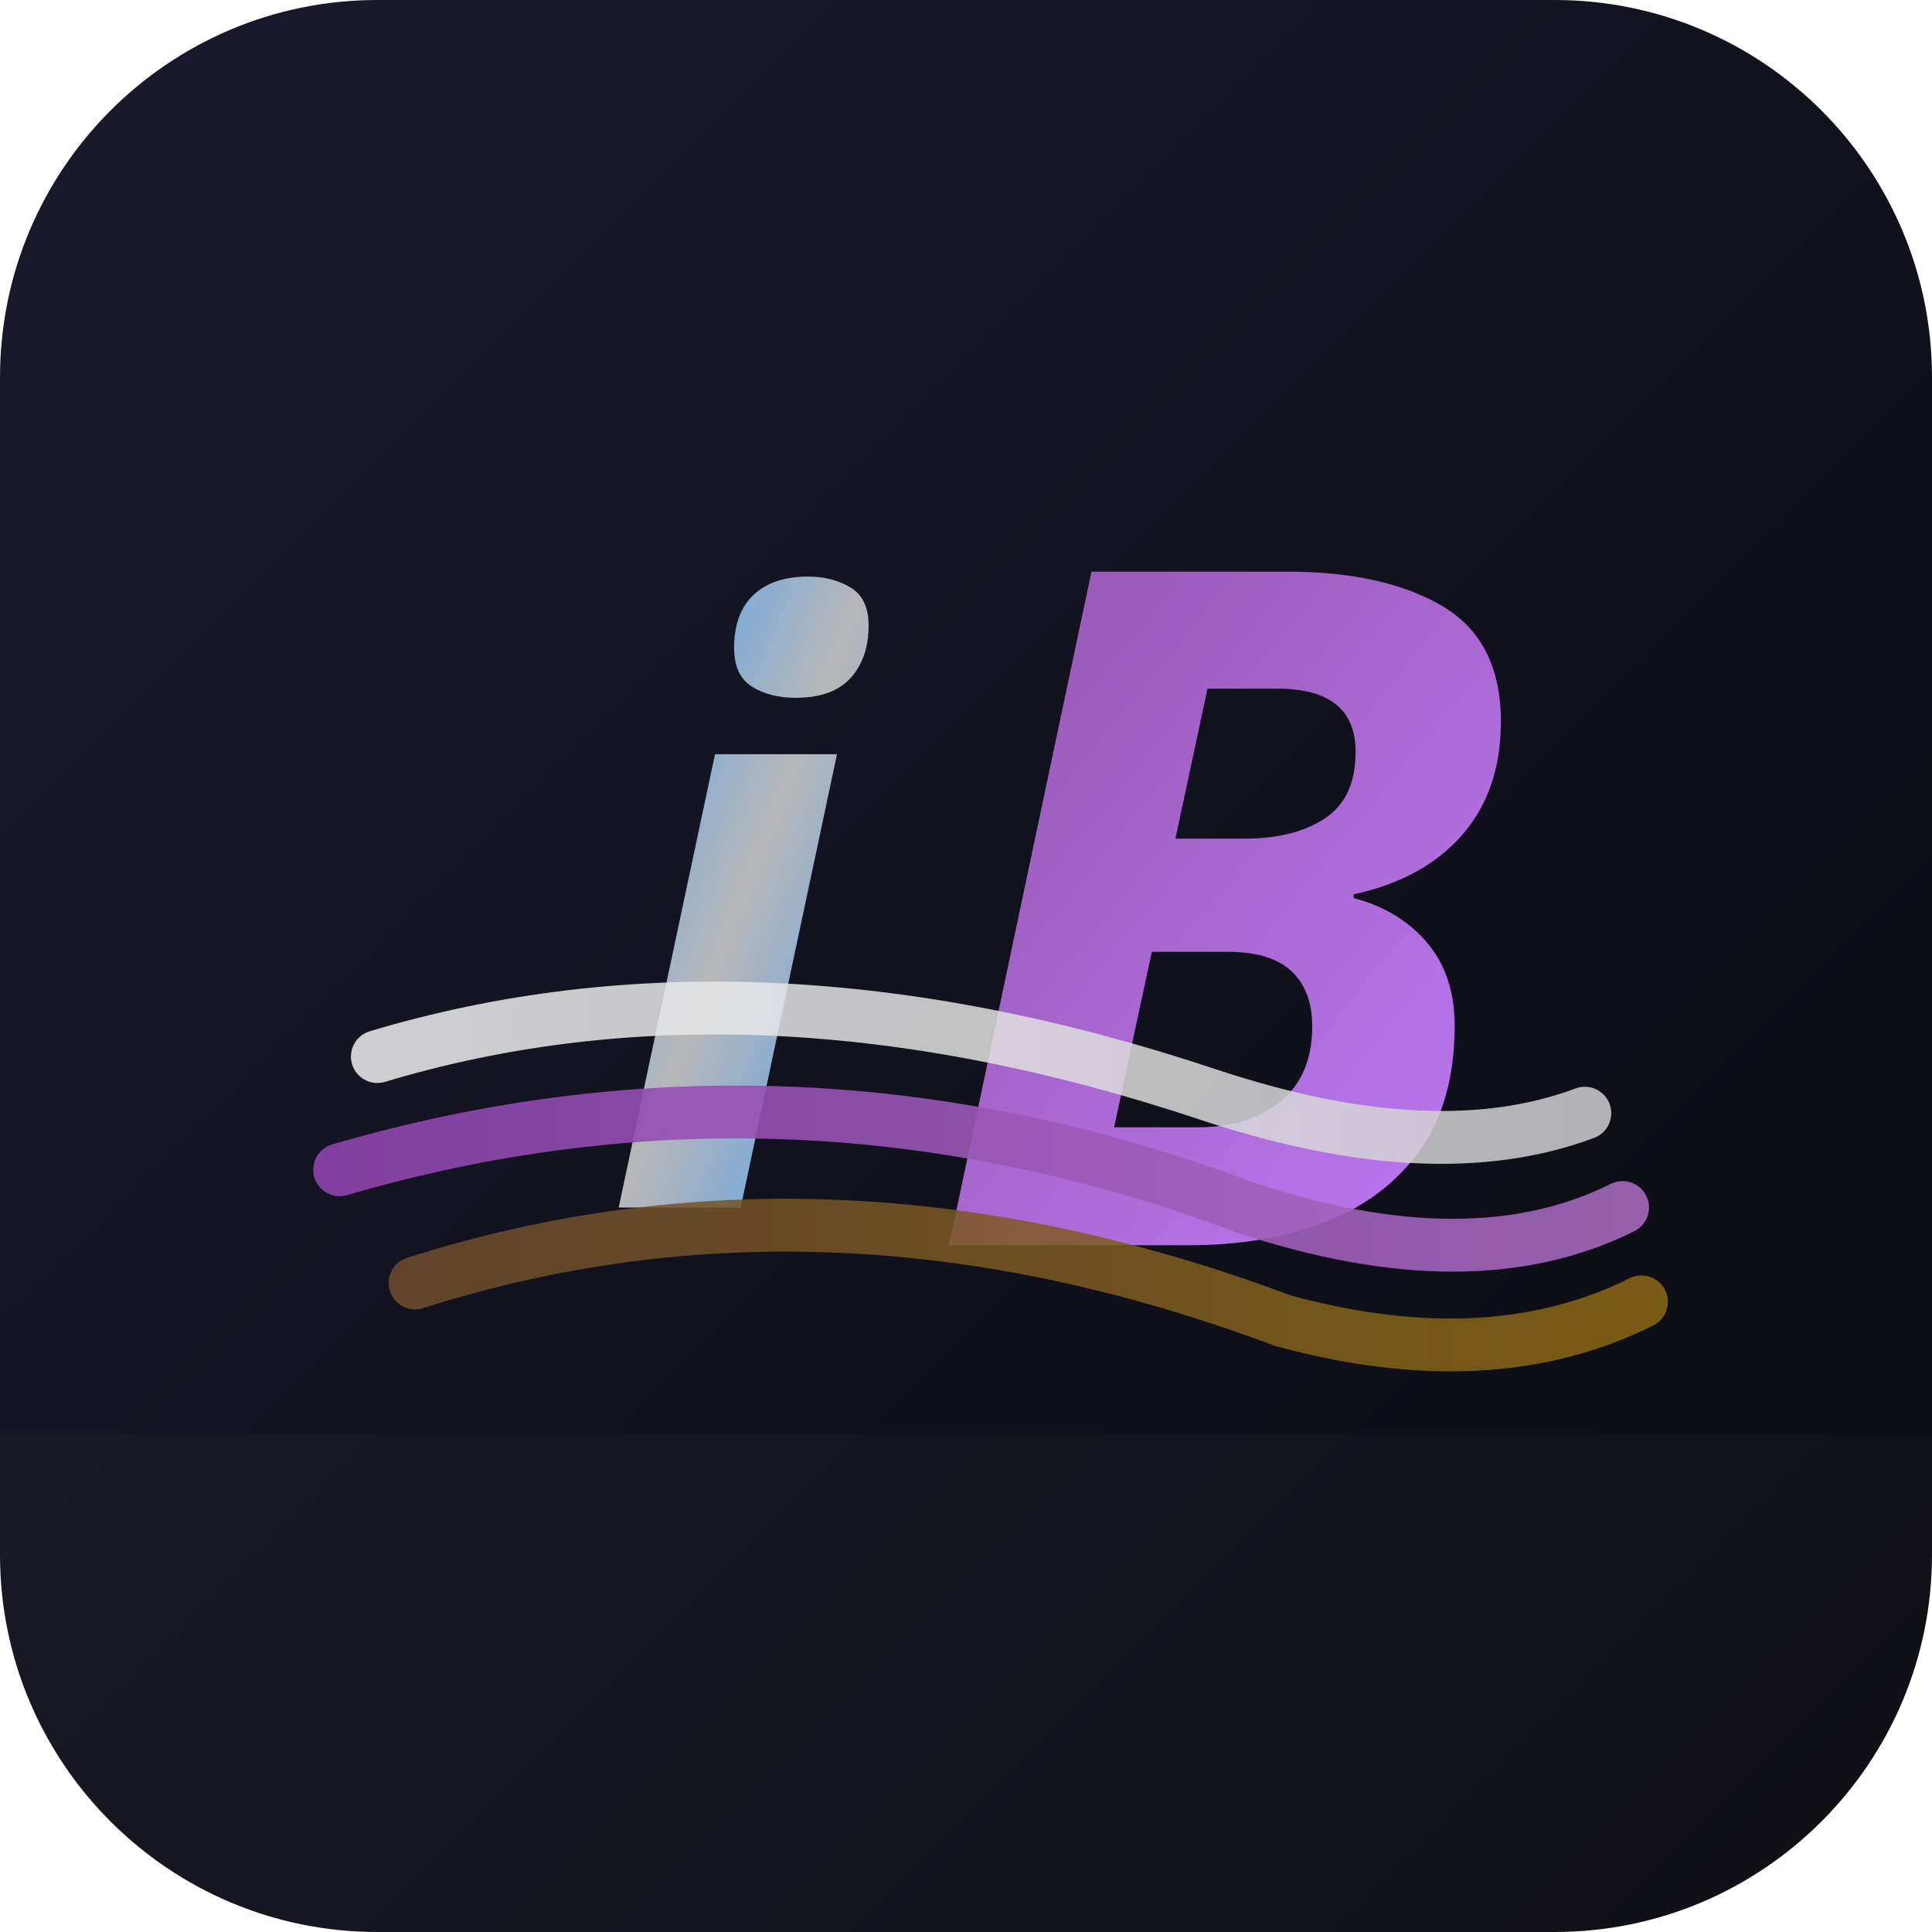
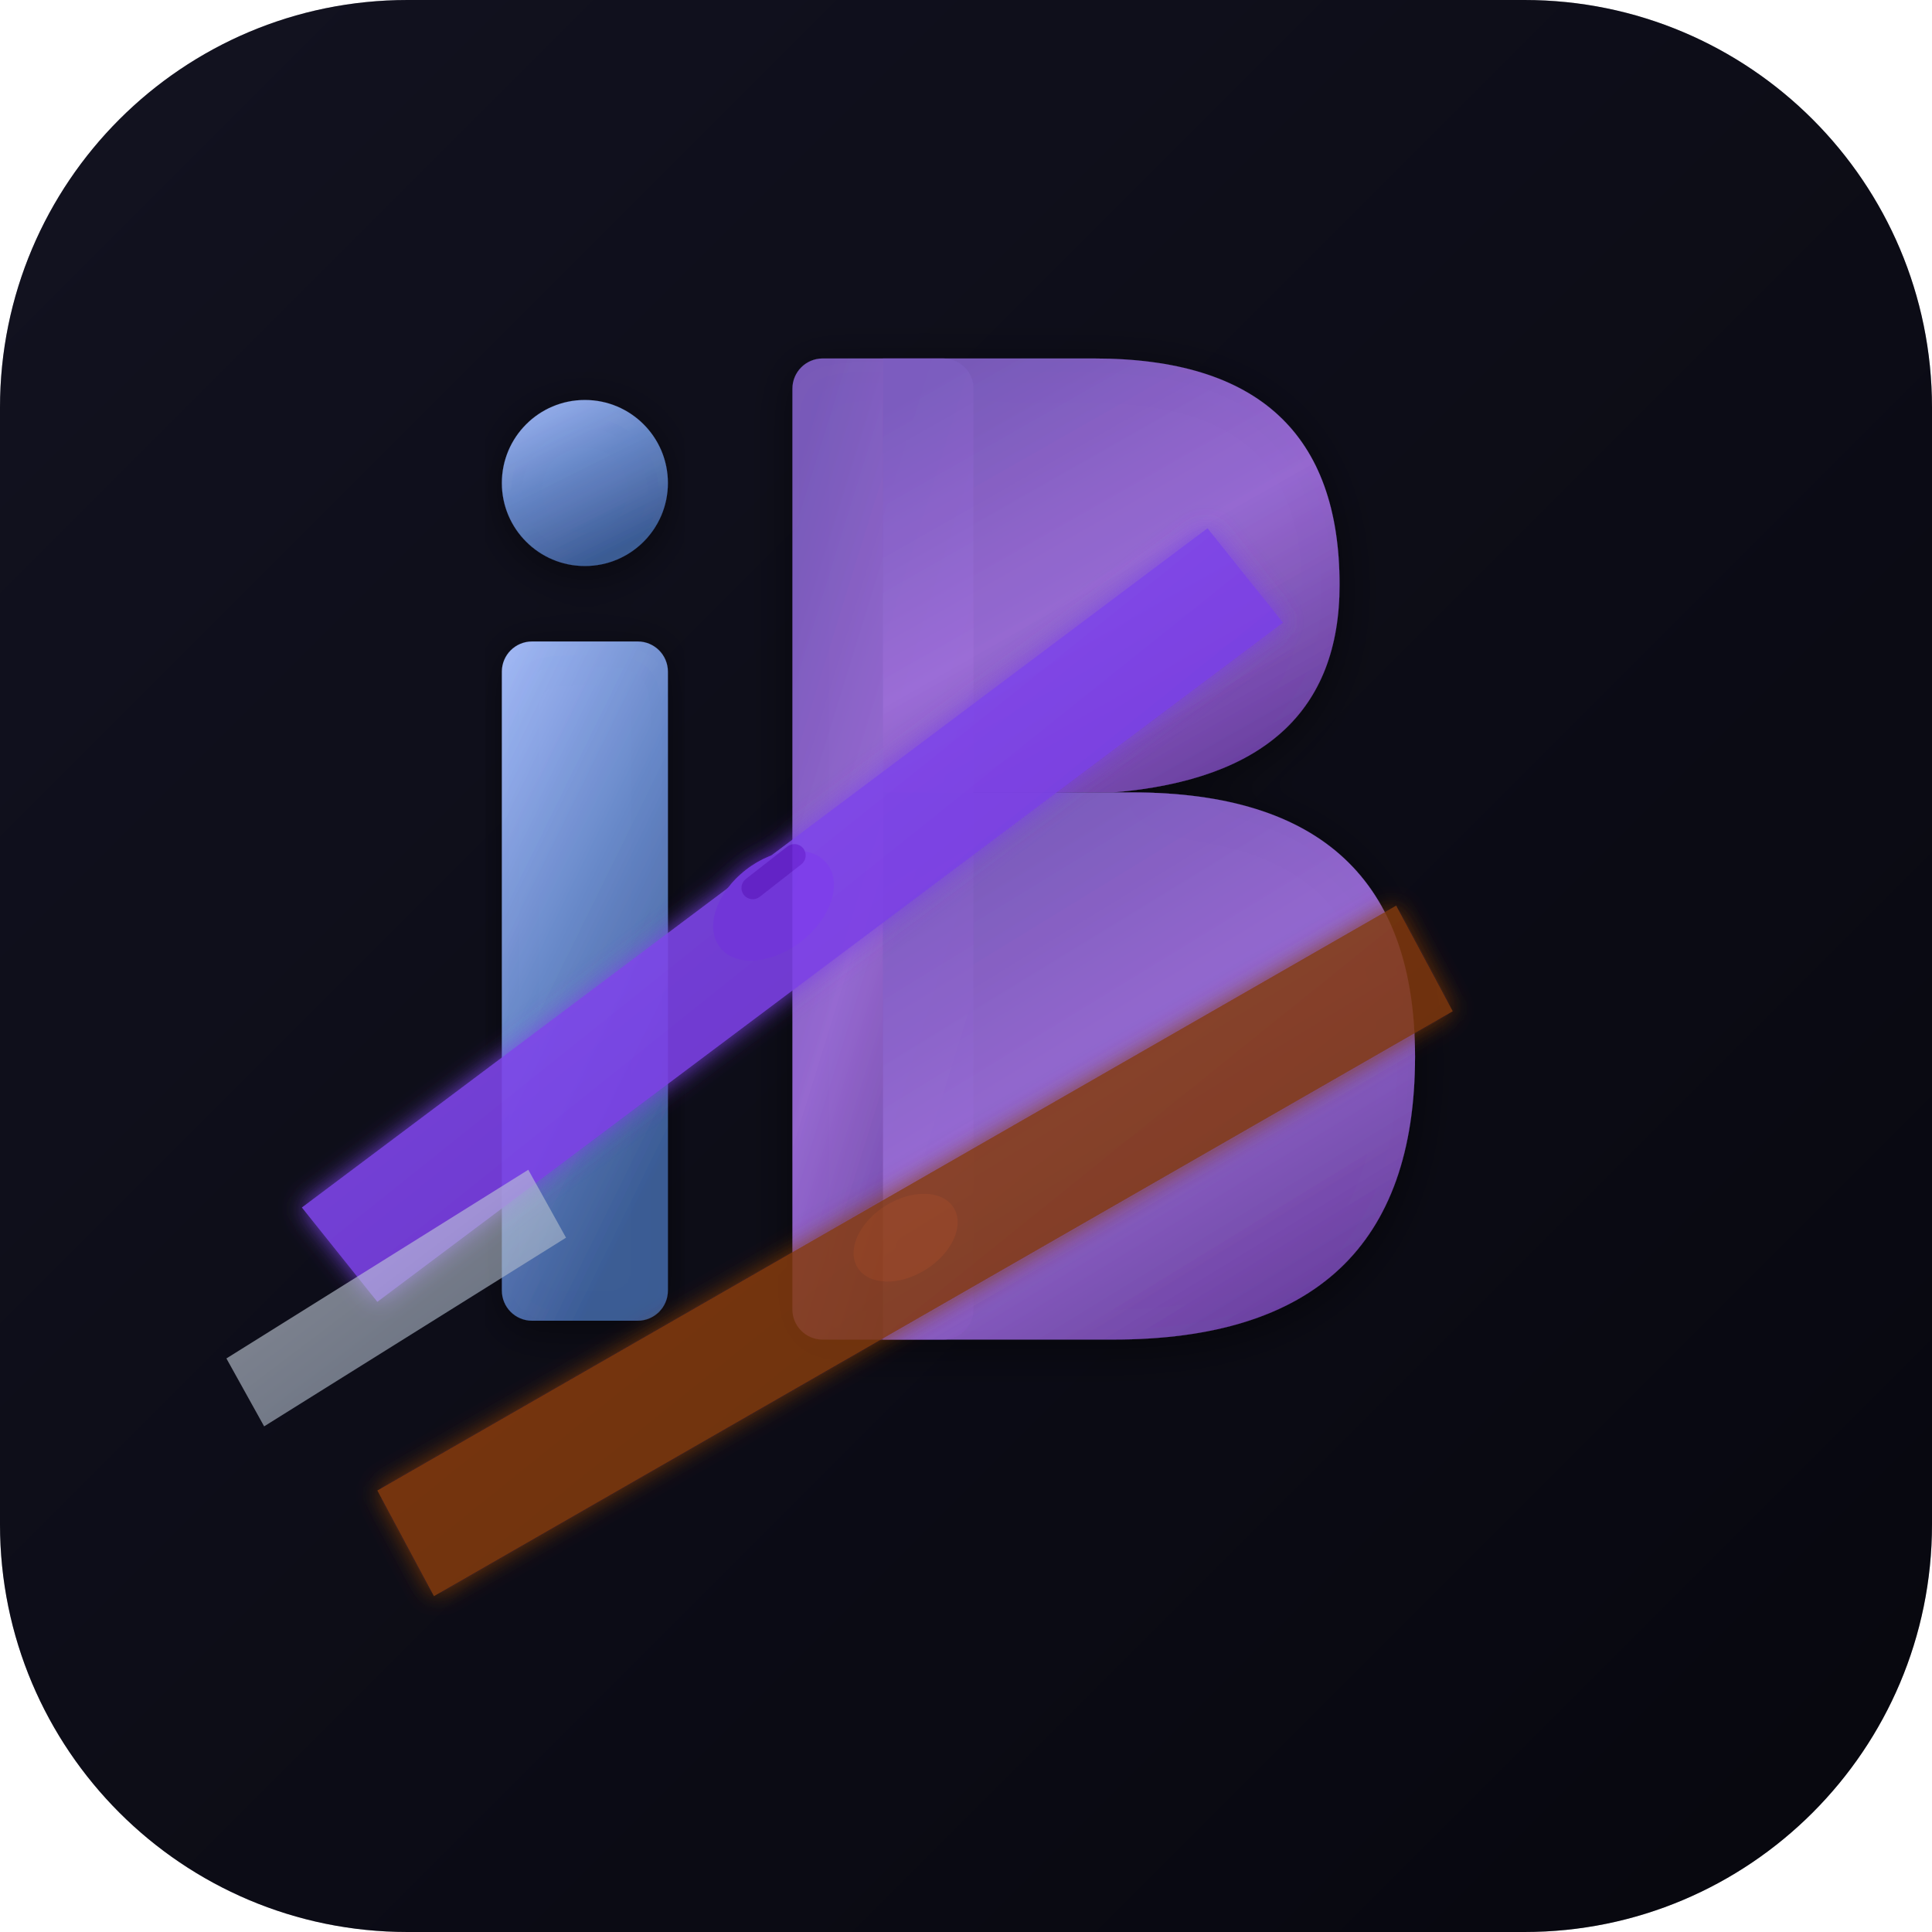
<svg xmlns="http://www.w3.org/2000/svg" viewBox="0 0 512 512">
  <defs>
-     <linearGradient id="bg" x1="0%" y1="0%" x2="100%" y2="100%">
+     <linearGradient id="bg" x1="0" y1="0" x2="1" y2="1">
      <stop offset="0%" stop-color="#1a1a2e" />
-       <stop offset="100%" stop-color="#0a0a0f" />
+       <stop offset="100%" stop-color="#0a0a14" />
    </linearGradient>
-     <linearGradient id="iGrad" x1="0%" y1="0%" x2="100%" y2="100%">
-       <stop offset="0%" stop-color="#4da6ff" />
-       <stop offset="50%" stop-color="#c0c0c0" />
-       <stop offset="100%" stop-color="#4da6ff" />
+     <linearGradient id="iGrad" x1="0" y1="0" x2="0.5" y2="1">
+       <stop offset="0%" stop-color="#a8c0ff" />
+       <stop offset="50%" stop-color="#6b8cce" />
+       <stop offset="100%" stop-color="#3f5f99" />
    </linearGradient>
-     <linearGradient id="bGrad" x1="0%" y1="0%" x2="100%" y2="100%">
-       <stop offset="0%" stop-color="#9b59b6" />
-       <stop offset="100%" stop-color="#c77dff" />
+     <linearGradient id="bGrad" x1="0.2" y1="0" x2="0.8" y2="1">
+       <stop offset="0%" stop-color="#7c5cbf" />
+       <stop offset="50%" stop-color="#9b6dd7" />
+       <stop offset="100%" stop-color="#6a3fa0" />
    </linearGradient>
-     <linearGradient id="belt1" x1="0%" y1="0%" x2="100%" y2="0%">
-       <stop offset="0%" stop-color="#f0f0f0" />
-       <stop offset="100%" stop-color="#d0d0d0" />
+     <linearGradient id="belt1" x1="0" y1="0" x2="1" y2="1">
+       <stop offset="0%" stop-color="#8b5cf6" />
+       <stop offset="100%" stop-color="#6d28d9" />
    </linearGradient>
-     <linearGradient id="belt2" x1="0%" y1="0%" x2="100%" y2="0%">
-       <stop offset="0%" stop-color="#8e44ad" />
-       <stop offset="100%" stop-color="#a569bd" />
+     <linearGradient id="belt2" x1="0" y1="0" x2="1" y2="0.8">
+       <stop offset="0%" stop-color="#92400e" />
+       <stop offset="100%" stop-color="#78350f" />
    </linearGradient>
-     <linearGradient id="belt3" x1="0%" y1="0%" x2="100%" y2="0%">
-       <stop offset="0%" stop-color="#6d4c2e" />
-       <stop offset="100%" stop-color="#8b6914" />
+     <linearGradient id="belt3" x1="0" y1="0" x2="1" y2="1">
+       <stop offset="0%" stop-color="#e2e8f0" />
+       <stop offset="100%" stop-color="#94a3b8" />
    </linearGradient>
+     <clipPath id="rounded">
+       <rect width="512" height="512" rx="108" ry="108" />
+     </clipPath>
+     <filter id="glow">
+       <feGaussianBlur stdDeviation="3" result="blur" />
+       <feMerge>
+         <feMergeNode in="blur" />
+         <feMergeNode in="SourceGraphic" />
+       </feMerge>
+     </filter>
+     <filter id="shadow">
+       <feDropShadow dx="0" dy="2" stdDeviation="6" flood-color="#000" flood-opacity="0.5" />
+     </filter>
  </defs>
-   <rect width="512" height="512" rx="100" fill="url(#bg)" />
-   <rect x="0" y="380" width="512" height="132" rx="0" fill="rgba(255,255,255,0.02)" />
-   <text x="160" y="320" font-family="Arial Black, Impact, sans-serif" font-size="220" font-weight="900" font-style="italic" fill="url(#iGrad)" opacity="0.95">i</text>
-   <text x="245" y="330" font-family="Arial Black, Impact, sans-serif" font-size="250" font-weight="900" font-style="italic" fill="url(#bGrad)" opacity="0.95">B</text>
-   <path d="M100,280 Q200,250 320,290 Q380,310 420,295" stroke="url(#belt1)" stroke-width="14" fill="none" stroke-linecap="round" opacity="0.85" />
-   <path d="M90,310 Q210,275 330,320 Q390,340 430,320" stroke="url(#belt2)" stroke-width="14" fill="none" stroke-linecap="round" opacity="0.9" />
-   <path d="M110,340 Q220,305 340,350 Q395,365 435,345" stroke="url(#belt3)" stroke-width="14" fill="none" stroke-linecap="round" opacity="0.85" />
+   <g clip-path="url(#rounded)">
+     <rect width="512" height="512" fill="url(#bg)" />
+     <rect width="512" height="512" fill="#000" opacity="0.3" />
+     <g filter="url(#shadow)">
+       <circle cx="155" cy="128" r="22" fill="url(#iGrad)" opacity="0.95" />
+       <rect x="133" y="170" width="44" height="180" rx="8" fill="url(#iGrad)" opacity="0.95" />
+     </g>
+     <g filter="url(#shadow)">
+       <rect x="210" y="95" width="48" height="260" rx="8" fill="url(#bGrad)" opacity="0.95" />
+       <path d="M234 95 Q234 95 290 95 Q355 95 355 155 Q355 205 295 210 L234 210 Z" fill="url(#bGrad)" opacity="0.95" />
+       <path d="M234 210 Q234 210 300 210 Q375 210 375 280 Q375 355 295 355 L234 355 Z" fill="url(#bGrad)" opacity="0.95" />
+     </g>
+     <g filter="url(#glow)" opacity="0.9">
+       <path d="M80 320 L320 140 L340 165 L100 345 Z" fill="url(#belt1)" rx="4" />
+       <ellipse cx="205" cy="240" rx="18" ry="12" fill="#7c3aed" transform="rotate(-38, 205, 240)" />
+       <rect x="195" y="228" width="20" height="6" rx="3" fill="#6d28d9" transform="rotate(-38, 205, 231)" />
+     </g>
+     <g filter="url(#glow)" opacity="0.85">
+       <path d="M100 395 L370 240 L385 268 L115 423 Z" fill="url(#belt2)" rx="4" />
+       <ellipse cx="240" cy="328" rx="15" ry="10" fill="#92400e" transform="rotate(-32, 240, 328)" />
+     </g>
+     <g opacity="0.6">
+       <path d="M60 360 L140 310 L150 328 L70 378 Z" fill="url(#belt3)" rx="2" />
+     </g>
+   </g>
</svg>
